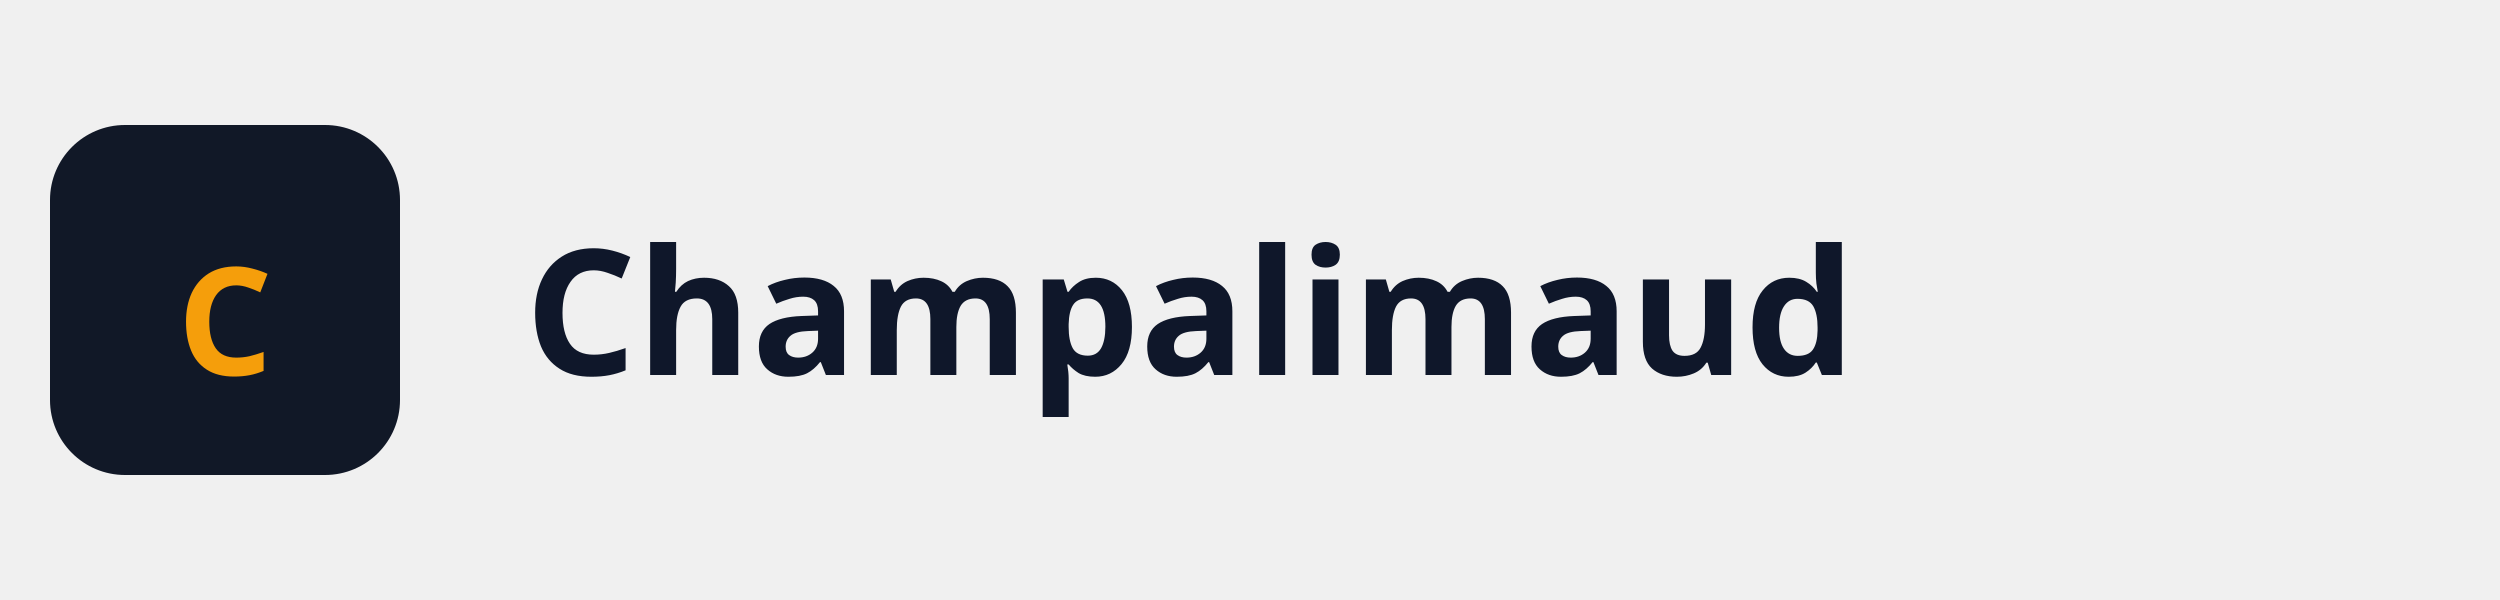
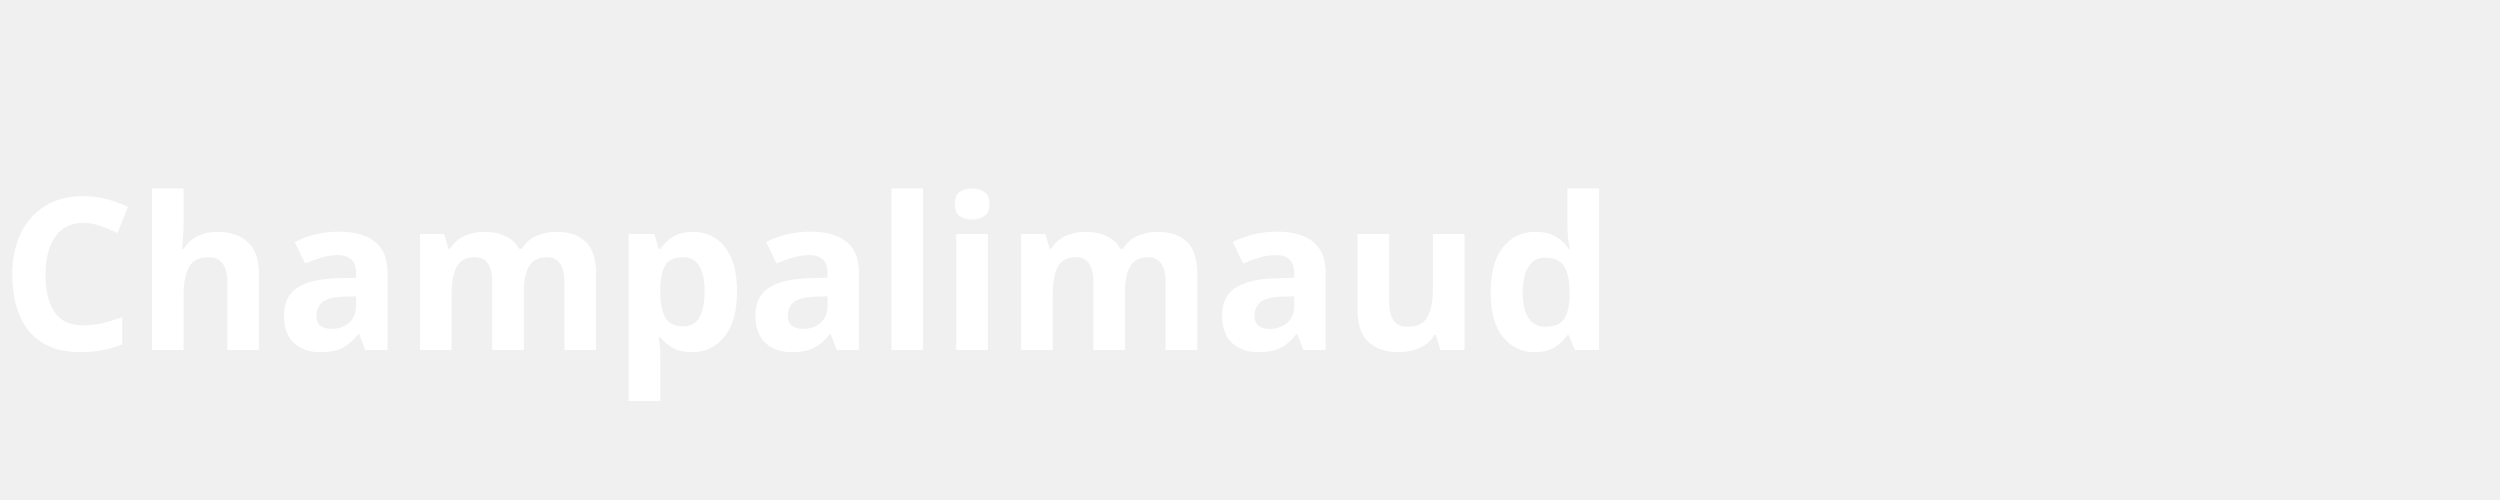
- <svg xmlns="http://www.w3.org/2000/svg" viewBox="0 0 200 48" role="img" aria-label="Champalimaud">
-   <rect x="4" y="10" width="28" height="28" rx="6" fill="#111827" />
-   <text x="18" y="30" text-anchor="middle" fill="#f59e0b" font-family="Manrope, Segoe UI, sans-serif" font-size="12" font-weight="800">C</text>
-   <text x="42" y="30" fill="#0f172a" font-family="Manrope, Segoe UI, sans-serif" font-size="14" font-weight="800">Champalimaud</text>
+ <svg xmlns="http://www.w3.org/2000/svg" viewBox="0 0 200 40" role="img" aria-label="Champalimaud">
+   <text x="0" y="28" fill="#ffffff" font-family="Manrope, Segoe UI, sans-serif" font-size="17" font-weight="800">Champalimaud</text>
</svg>
